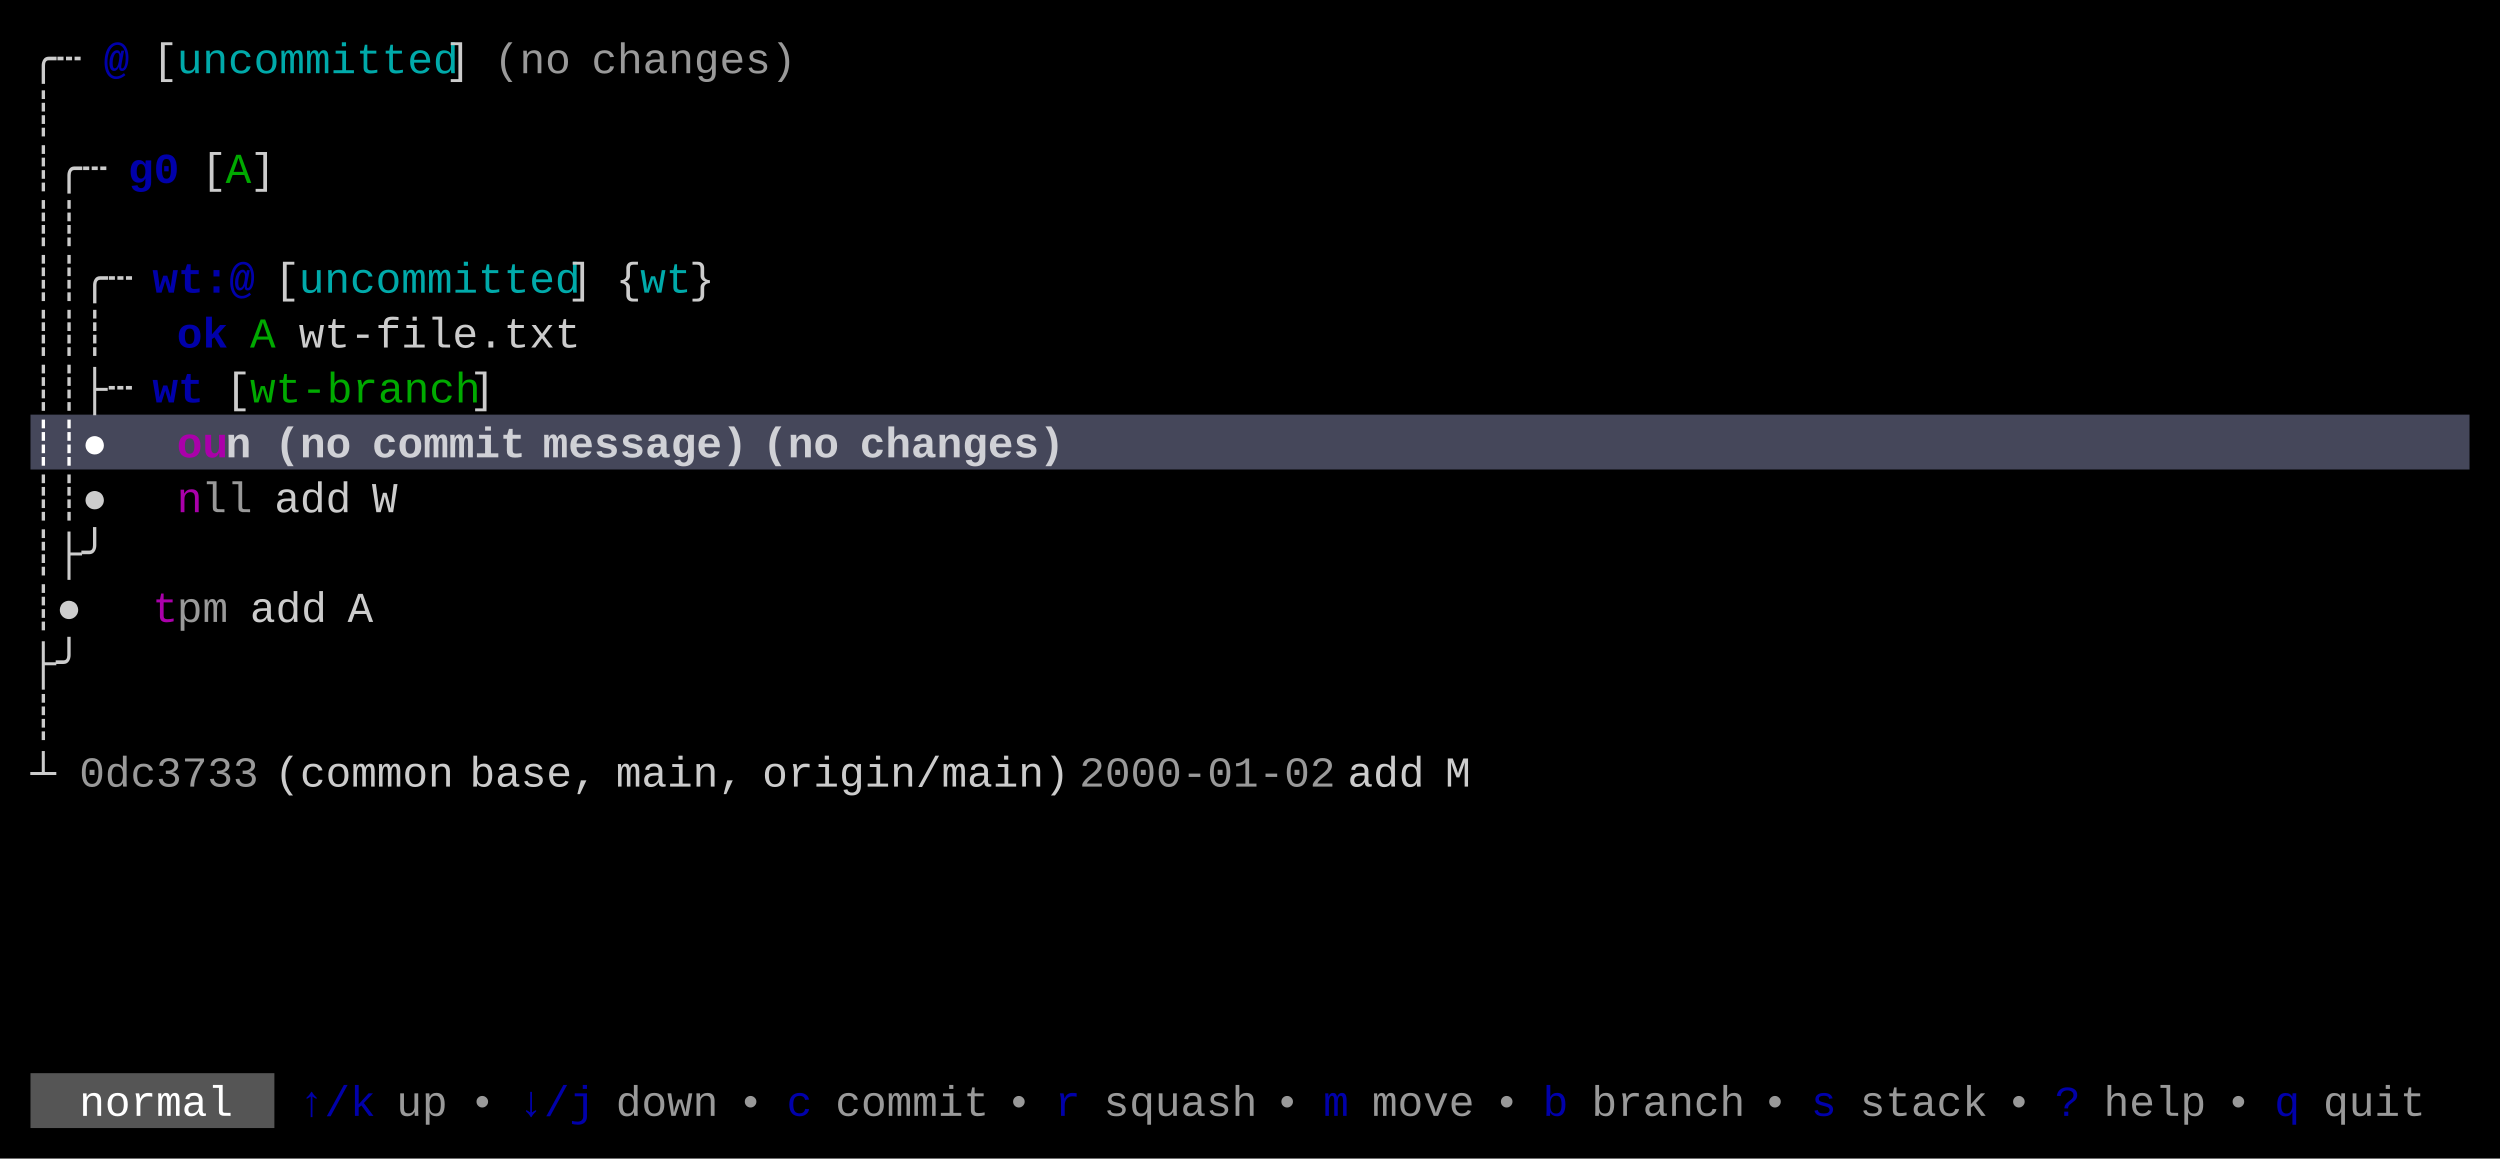
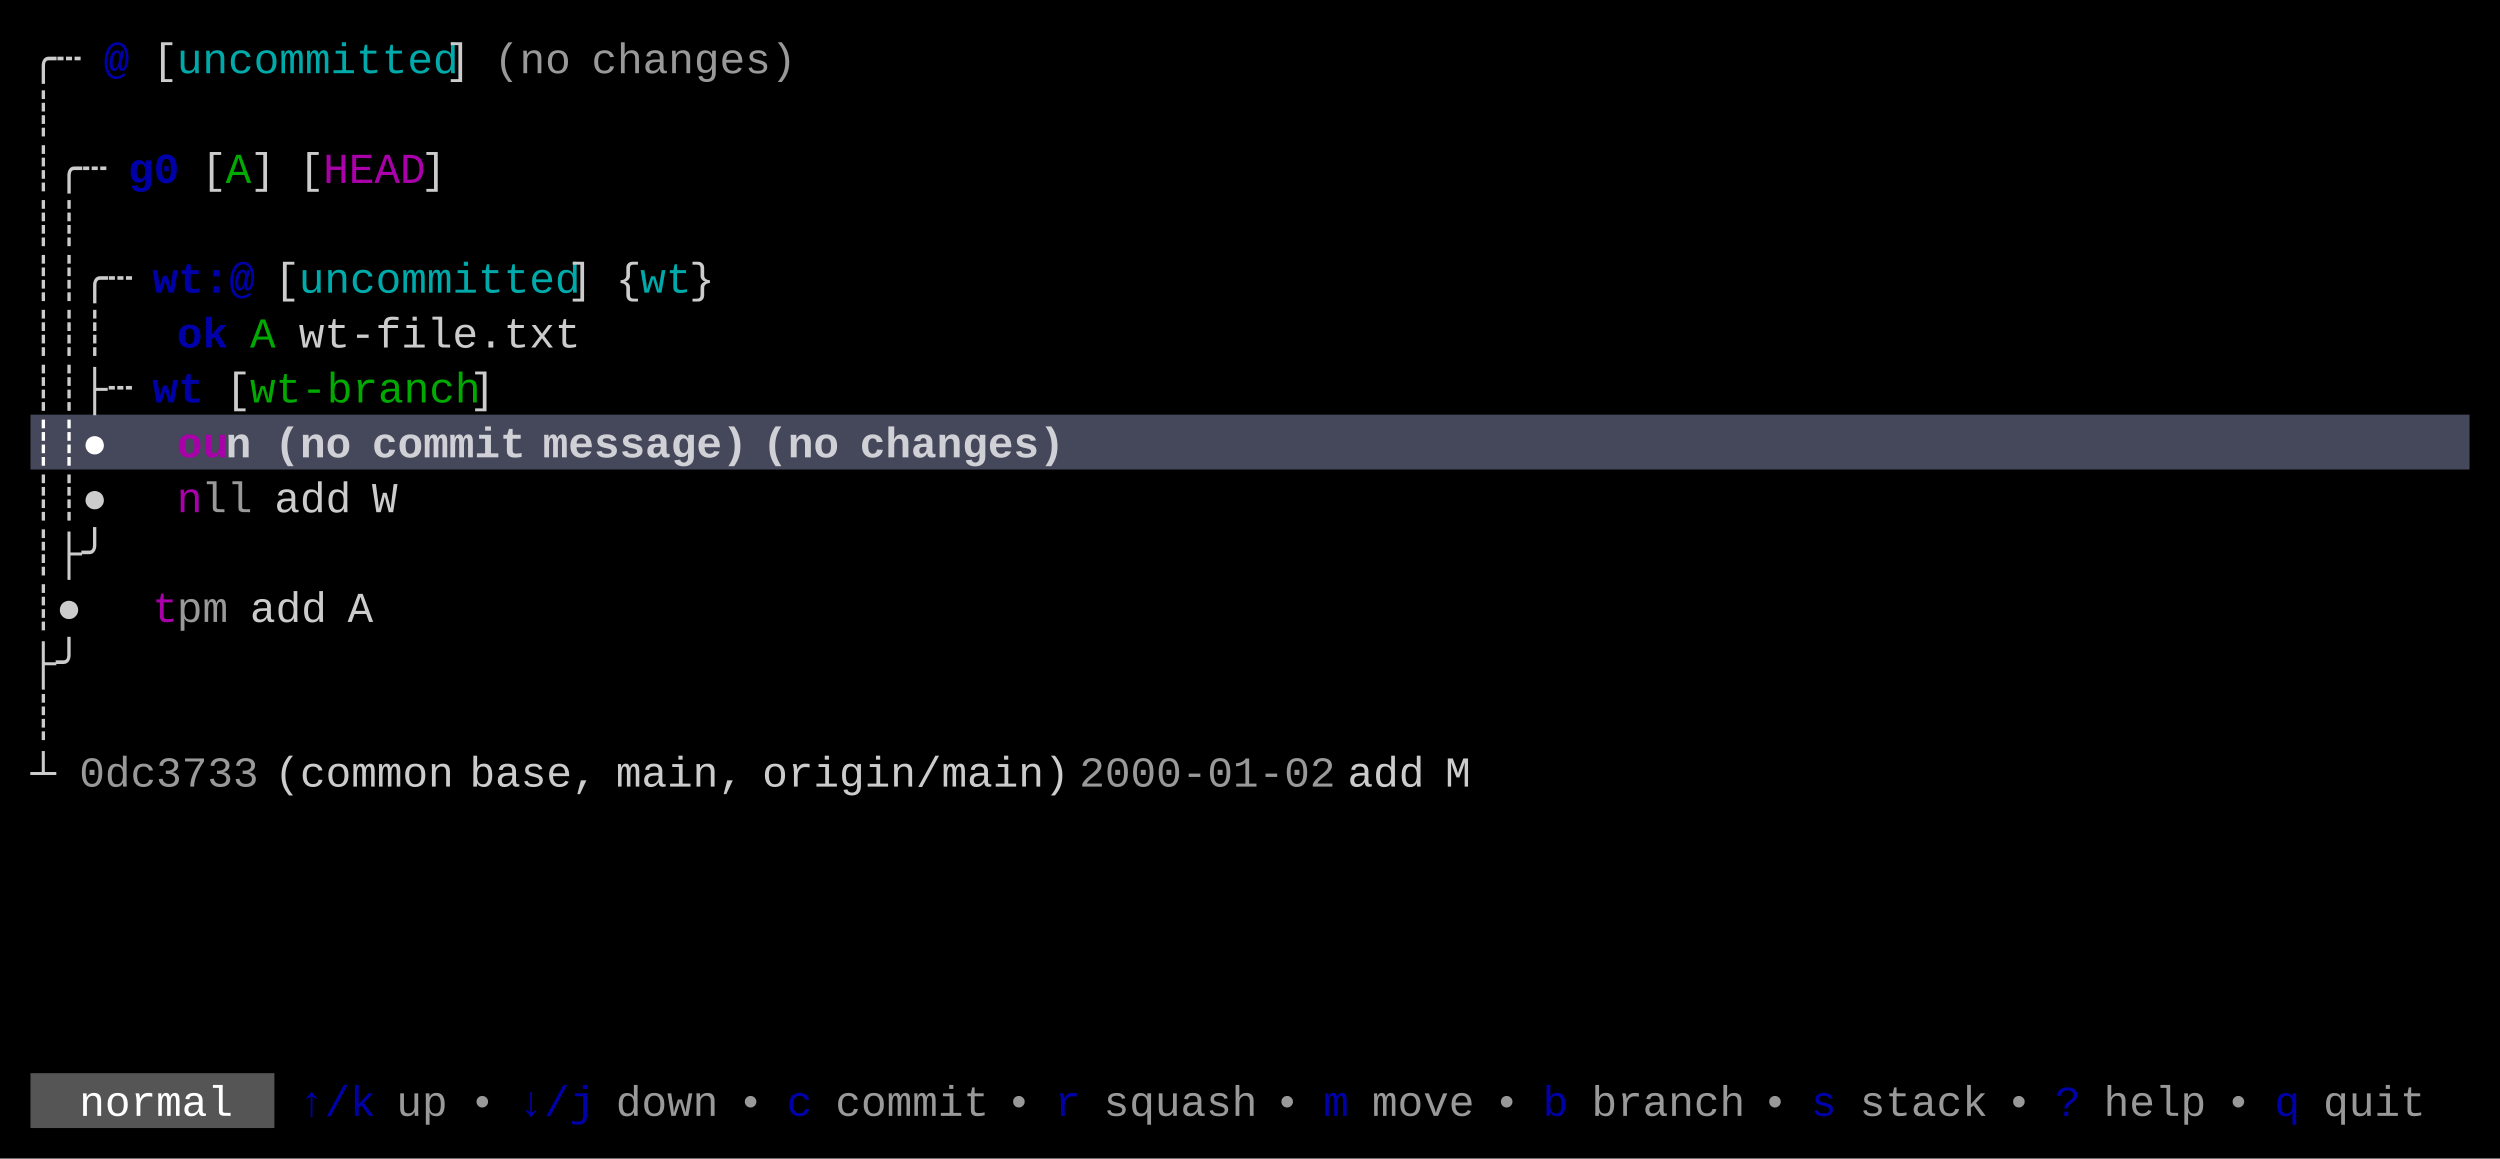
<svg xmlns="http://www.w3.org/2000/svg" width="820" height="380" viewBox="0 0 820 380">
  <rect x="0" y="0" width="820" height="380" fill="#000000" />
  <rect x="10" y="136" width="800" height="18" fill="#45475A" />
  <rect x="10" y="352" width="80" height="18" fill="#555555" />
  <g font-family="Menlo, Monaco, 'Courier New', monospace" font-size="14" xml:space="preserve">
    <text x="10 18" y="24" style="fill:#CCCCCC;">╭┄</text>
    <text x="34" y="24" style="fill:#0000AA;font-weight:bold;">@</text>
    <text x="50" y="24" style="fill:#CCCCCC;">[</text>
    <text x="58 66 74 82 90 98 106 114 122 130 138" y="24" style="fill:#00AAAA;">uncommitted</text>
    <text x="146" y="24" style="fill:#CCCCCC;">]</text>
    <text x="162 170 178" y="24" style="fill:#CCCCCC;opacity:0.75;">(no</text>
    <text x="194 202 210 218 226 234 242 250" y="24" style="fill:#CCCCCC;opacity:0.75;">changes)</text>
    <text x="10" y="42" style="fill:#CCCCCC;">┊</text>
    <text x="10 18 26" y="60" style="fill:#CCCCCC;">┊╭┄</text>
    <text x="42 50" y="60" style="fill:#0000AA;font-weight:bold;">g0</text>
    <text x="66" y="60" style="fill:#CCCCCC;">[</text>
    <text x="74" y="60" style="fill:#00AA00;">A</text>
    <text x="82" y="60" style="fill:#CCCCCC;">]</text>
+     <text x="98" y="60" style="fill:#CCCCCC;">[</text>
+     <text x="106 114 122 130" y="60" style="fill:#AA00AA;">HEAD</text>
+     <text x="138" y="60" style="fill:#CCCCCC;">]</text>
    <text x="10 18" y="78" style="fill:#CCCCCC;">┊┊</text>
    <text x="10 18 26 34" y="96" style="fill:#CCCCCC;">┊┊╭┄</text>
    <text x="50 58 66 74" y="96" style="fill:#0000AA;font-weight:bold;">wt:@</text>
    <text x="90" y="96" style="fill:#CCCCCC;">[</text>
    <text x="98 106 114 122 130 138 146 154 162 170 178" y="96" style="fill:#00AAAA;">uncommitted</text>
    <text x="186" y="96" style="fill:#CCCCCC;">]</text>
    <text x="202" y="96" style="fill:#CCCCCC;">{</text>
    <text x="210 218" y="96" style="fill:#00AAAA;">wt</text>
    <text x="226" y="96" style="fill:#CCCCCC;">}</text>
    <text x="10 18 26" y="114" style="fill:#CCCCCC;">┊┊┊</text>
    <text x="58 66" y="114" style="fill:#0000AA;font-weight:bold;">ok</text>
    <text x="82" y="114" style="fill:#00AA00;">A</text>
    <text x="98 106 114 122 130 138 146 154 162 170 178" y="114" style="fill:#CCCCCC;">wt-file.txt</text>
    <text x="10 18 26 34" y="132" style="fill:#CCCCCC;">┊┊├┄</text>
    <text x="50 58" y="132" style="fill:#0000AA;font-weight:bold;">wt</text>
    <text x="74" y="132" style="fill:#CCCCCC;">[</text>
    <text x="82 90 98 106 114 122 130 138 146" y="132" style="fill:#00AA00;">wt-branch</text>
    <text x="154" y="132" style="fill:#CCCCCC;">]</text>
    <text x="10 18 26" y="150" style="fill:#FFFFFF;font-weight:bold;">┊┊●</text>
    <text x="58 66" y="150" style="fill:#AA00AA;font-weight:bold;">ou</text>
    <text x="74" y="150" style="fill:#FFFFFF;font-weight:bold;opacity:0.75;">n</text>
    <text x="90 98 106" y="150" style="fill:#FFFFFF;font-weight:bold;opacity:0.75;">(no</text>
    <text x="122 130 138 146 154 162" y="150" style="fill:#FFFFFF;font-weight:bold;opacity:0.75;">commit</text>
    <text x="178 186 194 202 210 218 226 234" y="150" style="fill:#FFFFFF;font-weight:bold;opacity:0.75;">message)</text>
    <text x="250 258 266" y="150" style="fill:#FFFFFF;font-weight:bold;opacity:0.75;">(no</text>
    <text x="282 290 298 306 314 322 330 338" y="150" style="fill:#FFFFFF;font-weight:bold;opacity:0.75;">changes)</text>
    <text x="10 18 26" y="168" style="fill:#CCCCCC;">┊┊●</text>
    <text x="58" y="168" style="fill:#AA00AA;">n</text>
    <text x="66 74" y="168" style="fill:#CCCCCC;opacity:0.75;">ll</text>
    <text x="90 98 106" y="168" style="fill:#CCCCCC;">add</text>
    <text x="122" y="168" style="fill:#CCCCCC;">W</text>
    <text x="10 18 26" y="186" style="fill:#CCCCCC;">┊├╯</text>
    <text x="10 18" y="204" style="fill:#CCCCCC;">┊●</text>
    <text x="50" y="204" style="fill:#AA00AA;">t</text>
    <text x="58 66" y="204" style="fill:#CCCCCC;opacity:0.75;">pm</text>
    <text x="82 90 98" y="204" style="fill:#CCCCCC;">add</text>
    <text x="114" y="204" style="fill:#CCCCCC;">A</text>
    <text x="10 18" y="222" style="fill:#CCCCCC;">├╯</text>
    <text x="10" y="240" style="fill:#CCCCCC;">┊</text>
    <text x="10" y="258" style="fill:#CCCCCC;">┴</text>
    <text x="26 34 42 50 58 66 74" y="258" style="fill:#CCCCCC;opacity:0.75;">0dc3733</text>
    <text x="90 98 106 114 122 130 138" y="258" style="fill:#CCCCCC;">(common</text>
    <text x="154 162 170 178 186" y="258" style="fill:#CCCCCC;">base,</text>
    <text x="202 210 218 226 234" y="258" style="fill:#CCCCCC;">main,</text>
    <text x="250 258 266 274 282 290 298 306 314 322 330 338" y="258" style="fill:#CCCCCC;">origin/main)</text>
    <text x="354 362 370 378 386 394 402 410 418 426" y="258" style="fill:#CCCCCC;opacity:0.75;">2000-01-02</text>
    <text x="442 450 458" y="258" style="fill:#CCCCCC;">add</text>
    <text x="474" y="258" style="fill:#CCCCCC;">M</text>
    <text x="26 34 42 50 58 66" y="366" style="fill:#FFFFFF;">normal</text>
    <text x="98 106 114" y="366" style="fill:#0000AA;">↑/k</text>
    <text x="130 138" y="366" style="fill:#CCCCCC;opacity:0.75;">up</text>
    <text x="154" y="366" style="fill:#CCCCCC;opacity:0.75;">•</text>
    <text x="170 178 186" y="366" style="fill:#0000AA;">↓/j</text>
    <text x="202 210 218 226" y="366" style="fill:#CCCCCC;opacity:0.75;">down</text>
    <text x="242" y="366" style="fill:#CCCCCC;opacity:0.75;">•</text>
    <text x="258" y="366" style="fill:#0000AA;">c</text>
    <text x="274 282 290 298 306 314" y="366" style="fill:#CCCCCC;opacity:0.75;">commit</text>
    <text x="330" y="366" style="fill:#CCCCCC;opacity:0.75;">•</text>
    <text x="346" y="366" style="fill:#0000AA;">r</text>
    <text x="362 370 378 386 394 402" y="366" style="fill:#CCCCCC;opacity:0.75;">squash</text>
    <text x="418" y="366" style="fill:#CCCCCC;opacity:0.75;">•</text>
    <text x="434" y="366" style="fill:#0000AA;">m</text>
    <text x="450 458 466 474" y="366" style="fill:#CCCCCC;opacity:0.75;">move</text>
    <text x="490" y="366" style="fill:#CCCCCC;opacity:0.75;">•</text>
    <text x="506" y="366" style="fill:#0000AA;">b</text>
    <text x="522 530 538 546 554 562" y="366" style="fill:#CCCCCC;opacity:0.75;">branch</text>
    <text x="578" y="366" style="fill:#CCCCCC;opacity:0.75;">•</text>
    <text x="594" y="366" style="fill:#0000AA;">s</text>
    <text x="610 618 626 634 642" y="366" style="fill:#CCCCCC;opacity:0.75;">stack</text>
    <text x="658" y="366" style="fill:#CCCCCC;opacity:0.75;">•</text>
    <text x="674" y="366" style="fill:#0000AA;">?</text>
    <text x="690 698 706 714" y="366" style="fill:#CCCCCC;opacity:0.75;">help</text>
    <text x="730" y="366" style="fill:#CCCCCC;opacity:0.75;">•</text>
    <text x="746" y="366" style="fill:#0000AA;">q</text>
    <text x="762 770 778 786" y="366" style="fill:#CCCCCC;opacity:0.75;">quit</text>
  </g>
</svg>
